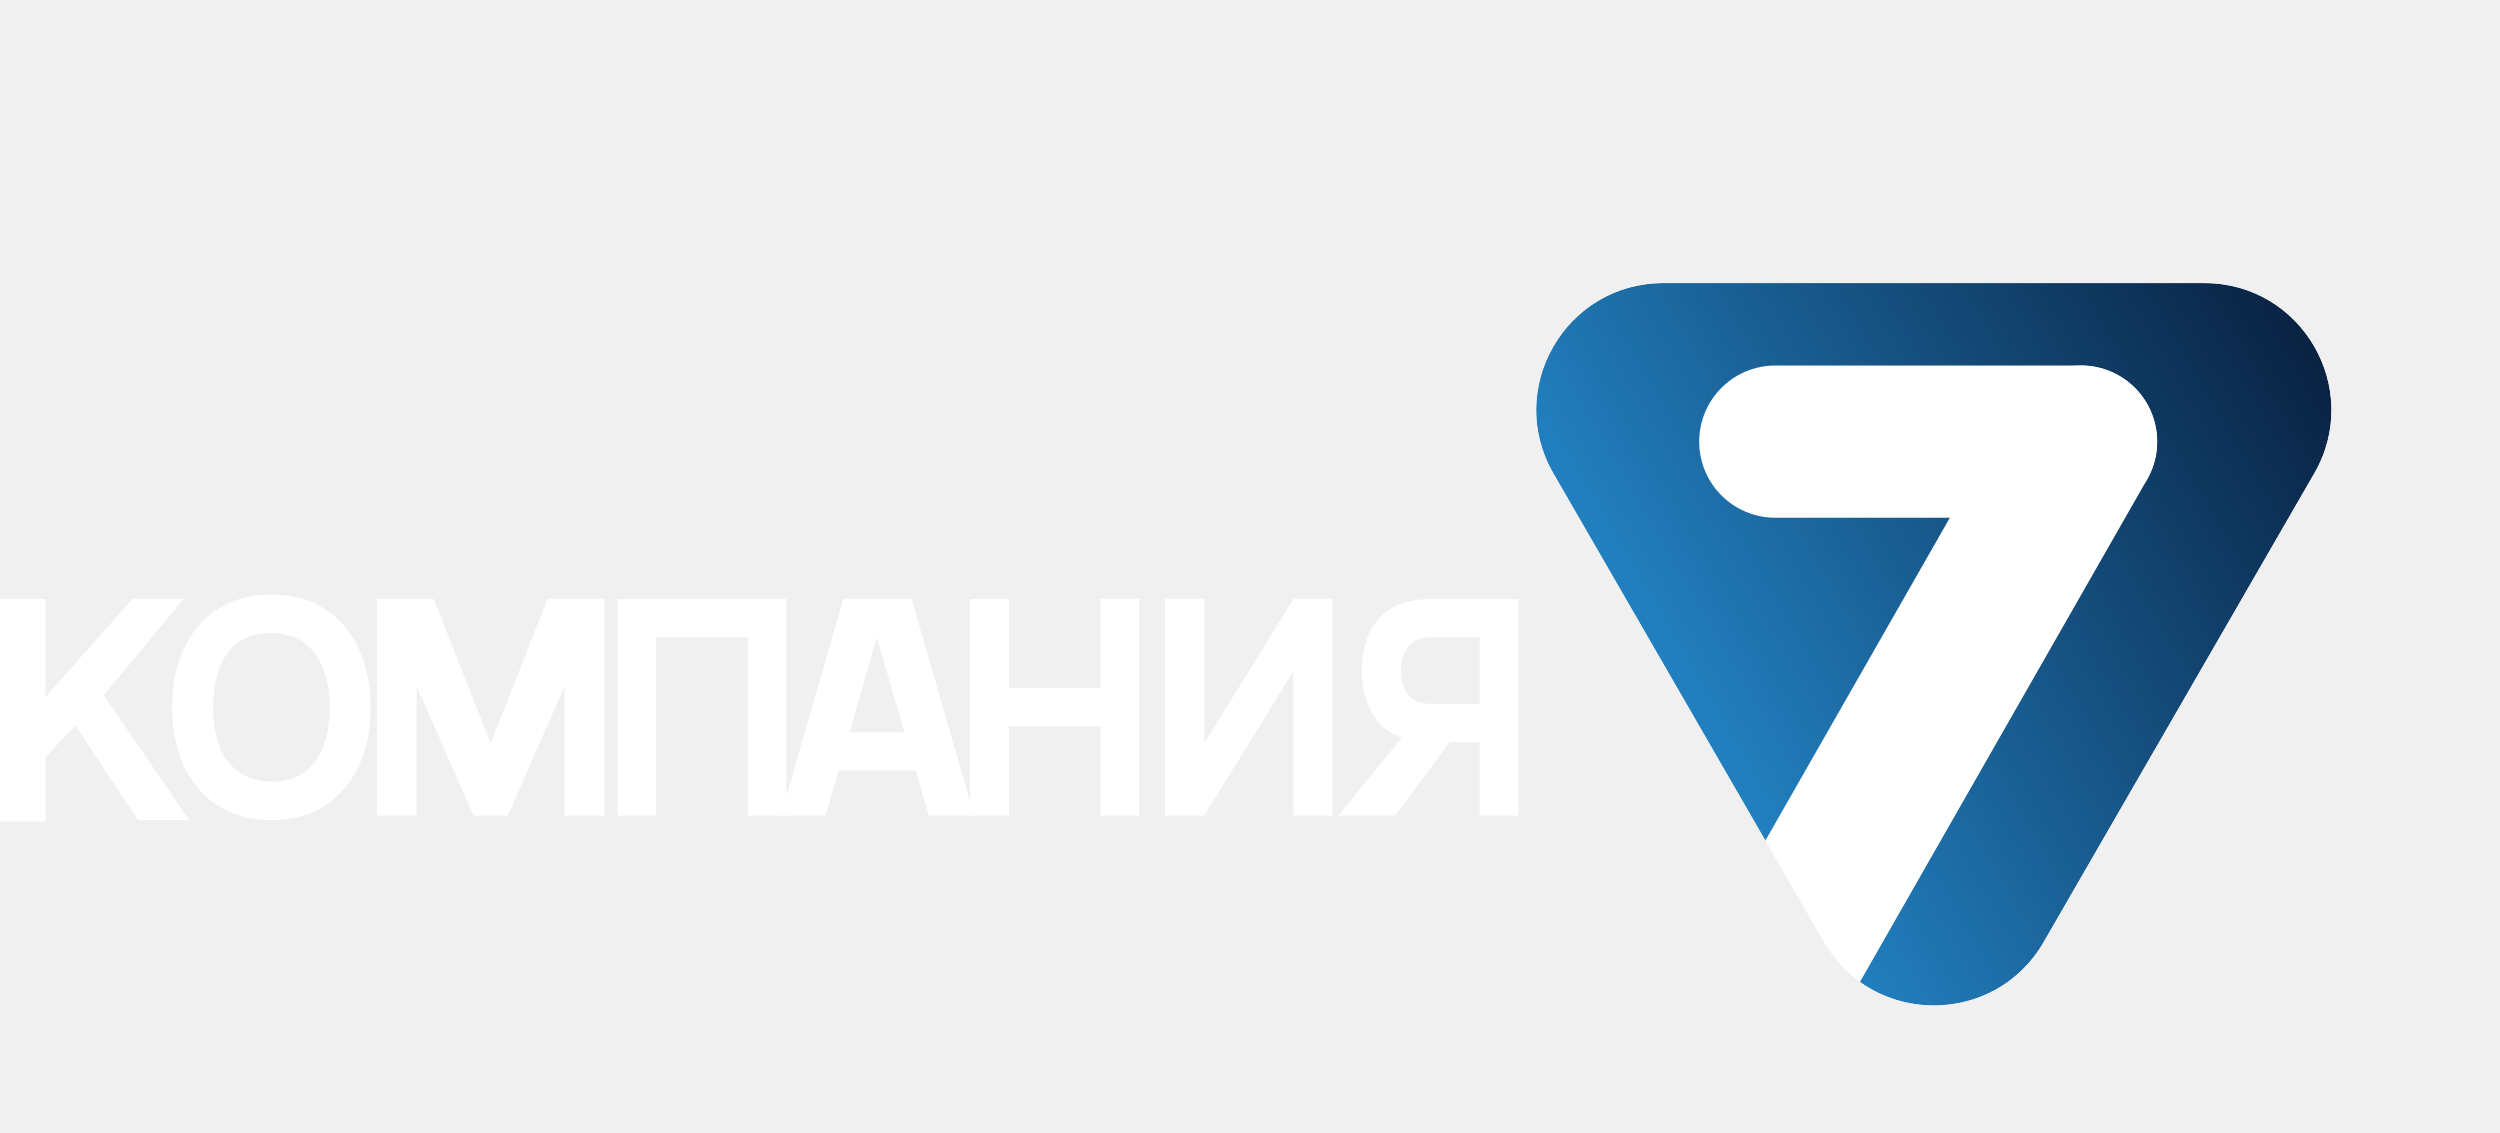
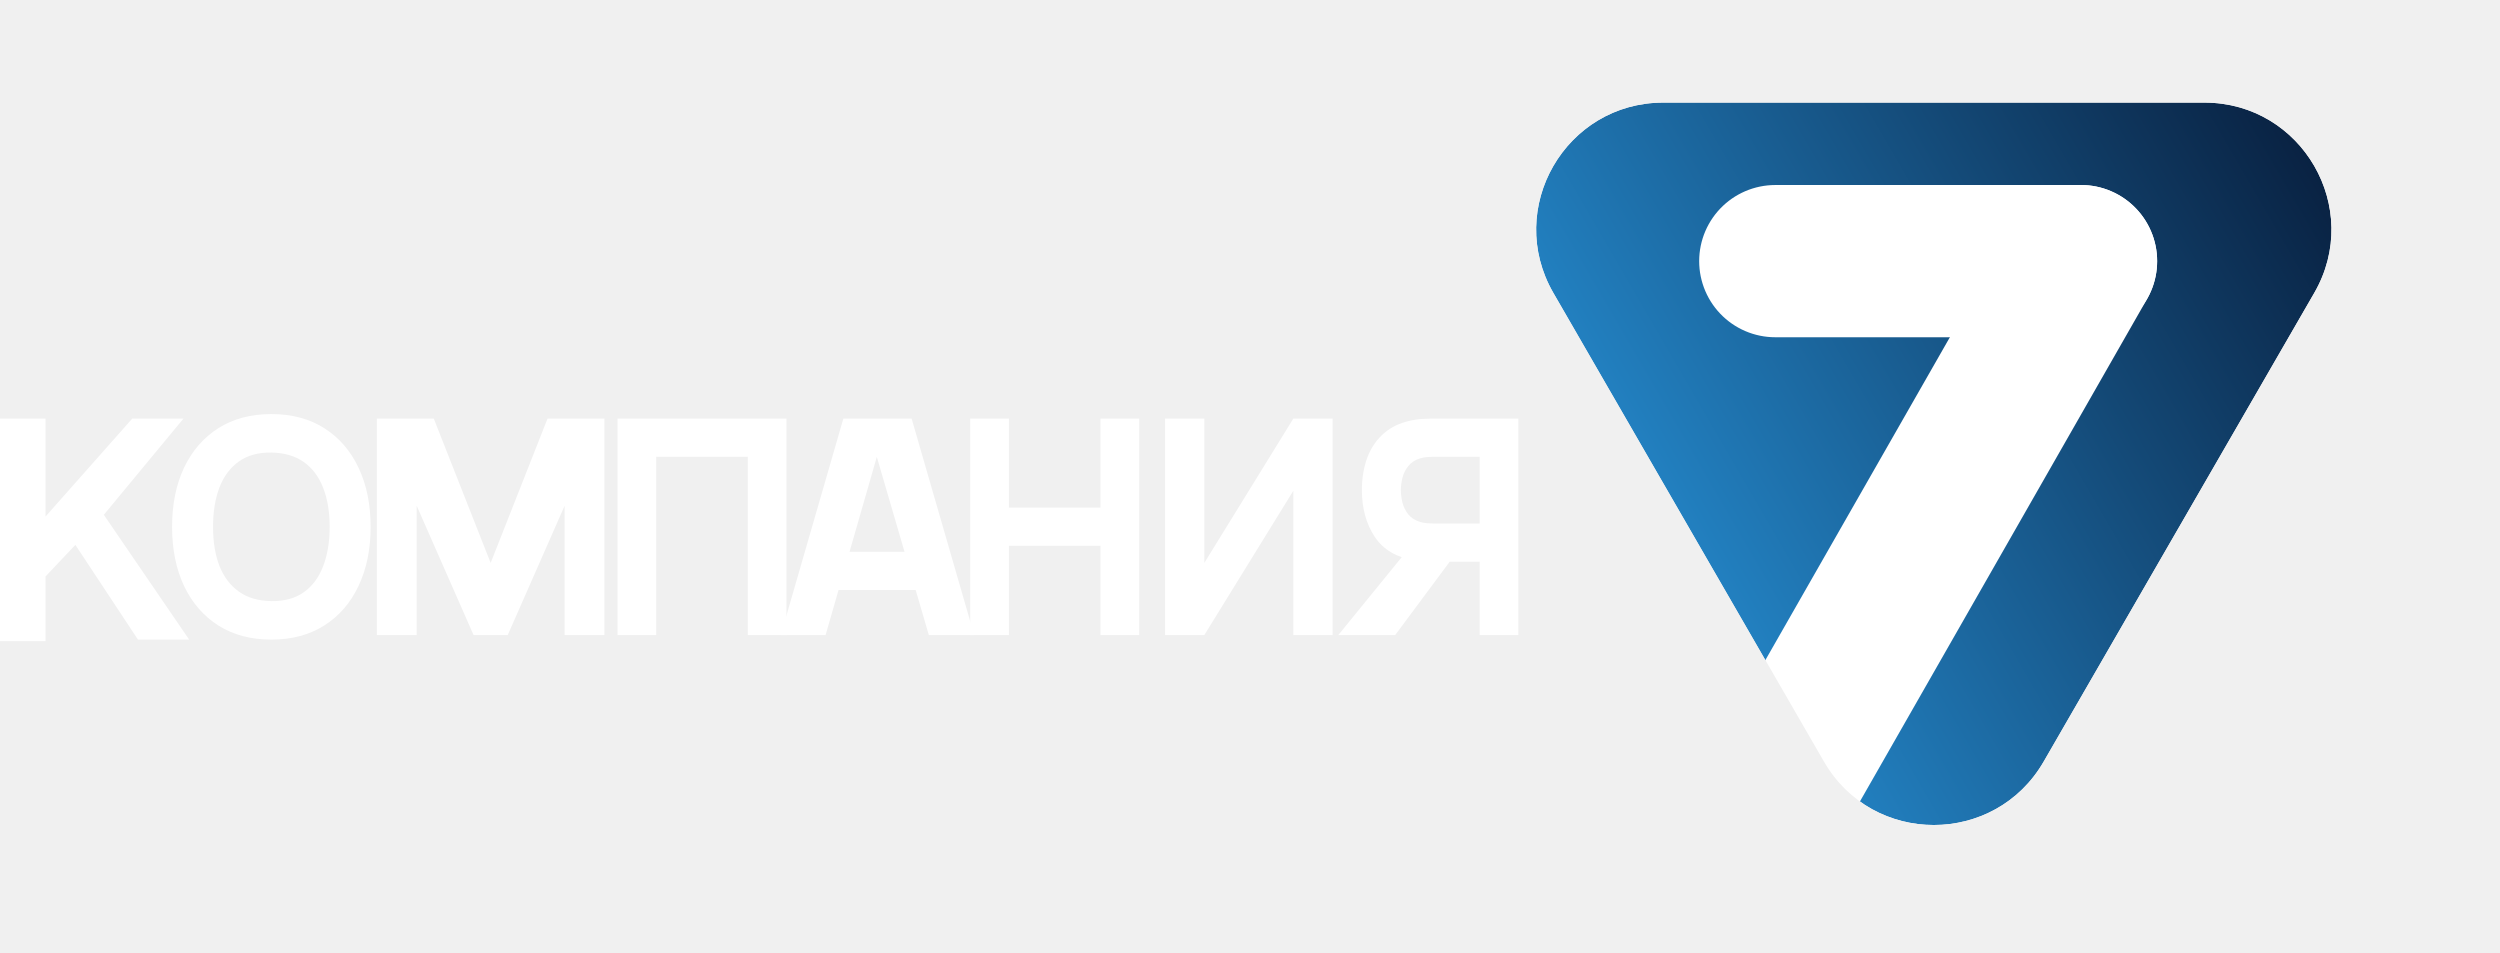
- <svg xmlns="http://www.w3.org/2000/svg" width="5111" height="2316" viewBox="0 0 5111 2316" fill="none">
-   <mask id="mask0_1131_2" style="mask-type:alpha" maskUnits="userSpaceOnUse" x="3140" y="578" width="1627" height="1478">
-     <path d="M4178.1 1925.99C4078.27 2098.89 3828.72 2098.88 3728.89 1925.98L3175.67 967.777C3075.85 794.877 3200.63 578.752 3400.27 578.752H4506.72C4706.36 578.752 4831.14 794.877 4731.32 967.777L4178.1 1925.99Z" fill="url(#paint0_linear_1131_2)" />
+ <svg xmlns="http://www.w3.org/2000/svg" width="5111" height="1947" viewBox="0 0 5111 1947" fill="none">
+   <mask id="mask0_649_31" style="mask-type:alpha" maskUnits="userSpaceOnUse" x="3140" y="209" width="1627" height="1478">
+     <path d="M4178.1 1556.99C4078.27 1729.89 3828.72 1729.88 3728.89 1556.98L3175.67 598.775C3075.85 425.875 3200.63 209.75 3400.27 209.75H4506.72C4706.36 209.75 4831.14 425.875 4731.32 598.775L4178.1 1556.99Z" fill="url(#paint0_linear_649_31)" />
  </mask>
-   <g mask="url(#mask0_1131_2)">
-     <path d="M4178.1 1925.99C4078.27 2098.89 3828.72 2098.88 3728.89 1925.98L3175.67 967.777C3075.85 794.877 3200.63 578.752 3400.27 578.752H4506.72C4706.36 578.752 4831.14 794.877 4731.32 967.777L4178.1 1925.99Z" fill="url(#paint1_linear_1131_2)" />
-     <path d="M3606.24 2037.21L4254.45 902.859" stroke="white" stroke-width="311.22" stroke-linecap="round" />
-     <path d="M3629.4 902.859L4254.46 902.859" stroke="white" stroke-width="311.22" stroke-linecap="round" />
+   <g mask="url(#mask0_649_31)">
+     <path d="M4178.1 1556.99C4078.27 1729.89 3828.72 1729.88 3728.89 1556.98L3175.67 598.775C3075.85 425.875 3200.63 209.75 3400.27 209.75H4506.72C4706.36 209.75 4831.14 425.875 4731.32 598.775L4178.1 1556.99Z" fill="url(#paint1_linear_649_31)" />
+     <path d="M3606.24 1668.21L4254.45 533.859" stroke-width="311.22" stroke-linecap="round" stroke="white" />
+     <path d="M3629.4 533.859H4254.46" stroke-width="311.22" stroke-linecap="round" stroke="white" />
  </g>
-   <path d="M0 1679.68V1224.74H93.041V1425.02L270.399 1224.74L375.07 1224.74L212.249 1421.47L386.7 1676.6H282.029L154.098 1482.95L93.041 1547.5V1679.68H0Z" fill="#ffffff" />
-   <path d="M554.754 1676.6C512.886 1676.6 476.736 1666.97 446.304 1647.71C416.066 1628.45 392.709 1601.5 376.233 1566.87C359.951 1532.23 351.81 1491.96 351.81 1446.06C351.81 1400.16 359.951 1359.89 376.233 1325.25C392.709 1290.62 416.066 1263.67 446.304 1244.41C476.736 1225.15 512.886 1215.52 554.754 1215.52C596.623 1215.52 632.676 1225.15 662.914 1244.41C693.346 1263.67 716.703 1290.62 732.985 1325.25C749.461 1359.89 757.699 1400.16 757.699 1446.06C757.699 1491.96 749.461 1532.23 732.985 1566.87C716.703 1601.5 693.346 1628.45 662.914 1647.71C632.676 1666.97 596.623 1676.6 554.754 1676.6ZM554.754 1597.91C581.31 1598.32 603.407 1592.28 621.046 1579.78C638.685 1567.27 651.865 1549.55 660.588 1526.6C669.504 1503.64 673.963 1476.8 673.963 1446.06C673.963 1415.32 669.504 1388.68 660.588 1366.14C651.865 1343.6 638.685 1326.07 621.046 1313.57C603.407 1301.07 581.31 1294.62 554.754 1294.21C528.199 1293.8 506.102 1299.84 488.463 1312.34C470.824 1324.84 457.546 1342.57 448.63 1365.52C439.907 1388.48 435.546 1415.32 435.546 1446.06C435.546 1476.8 439.907 1503.44 448.63 1525.98C457.546 1548.52 470.824 1566.05 488.463 1578.55C506.102 1591.05 528.199 1597.5 554.754 1597.91Z" fill="#ffffff" />
-   <path d="M770.492 1667.38V1224.74H886.793L1003.09 1519.83L1119.39 1224.74L1235.69 1224.74V1667.38H1154.28V1403.02L1037.98 1667.38H968.203L851.903 1403.02V1667.38H770.492Z" fill="#ffffff" />
-   <path d="M1262.44 1667.38V1224.74H1607.86V1667.38H1528.77V1302.82H1341.53V1667.38H1262.44Z" fill="#ffffff" />
-   <path d="M1596.23 1667.38L1724.16 1224.74L1863.72 1224.74L1991.65 1667.38H1898.92L1784.94 1276.99H1800.06L1687.83 1667.38H1596.23ZM1683.18 1575.16V1497.09H1904.15V1575.16H1683.18Z" fill="#ffffff" />
-   <path d="M1983.51 1667.38V1224.74H2062.59V1406.71H2249.84V1224.74H2328.92V1667.38H2249.84V1484.79H2062.59V1667.38H1983.51Z" fill="#ffffff" />
-   <path d="M2724.34 1667.38H2644.1V1372.29L2462.09 1667.38H2381.84V1224.74H2462.09V1519.83L2644.1 1224.74H2724.34V1667.38Z" fill="#ffffff" />
-   <path d="M3104.09 1667.38H3025V1517.37H2927.31L2892.42 1514.92C2855.2 1508.77 2827.87 1492.58 2810.43 1466.35C2792.98 1439.91 2784.26 1408.15 2784.26 1371.06C2784.26 1346.26 2788.04 1323.82 2795.6 1303.74C2803.35 1283.45 2815.18 1266.65 2831.07 1253.32C2846.96 1240 2867.41 1231.3 2892.42 1227.2C2898.04 1226.17 2904.24 1225.56 2911.03 1225.35C2917.81 1224.94 2923.24 1224.74 2927.31 1224.74H3104.09V1667.38ZM2852.27 1667.38H2735.97L2892.42 1475.23L2980.21 1495.24L2852.27 1667.38ZM3025 1439.3V1302.82H2930.8C2926.73 1302.82 2922.27 1303.02 2917.42 1303.43C2912.58 1303.84 2908.12 1304.66 2904.05 1305.89C2893.39 1308.96 2885.15 1314.19 2879.33 1321.57C2873.52 1328.74 2869.45 1336.83 2867.12 1345.85C2864.99 1354.66 2863.93 1363.06 2863.93 1371.06C2863.93 1379.05 2864.99 1387.55 2867.12 1396.57C2869.45 1405.38 2873.52 1413.48 2879.33 1420.85C2885.15 1428.03 2893.39 1433.15 2904.05 1436.22C2908.12 1437.45 2912.58 1438.27 2917.42 1438.68C2922.27 1439.09 2926.73 1439.3 2930.8 1439.3H3025Z" fill="#ffffff" />
+   <path d="M0 1310.68V855.742H93.041V1056.02L270.399 855.742H375.07L212.249 1052.47L386.7 1307.6H282.029L154.098 1113.95L93.041 1178.5V1310.68H0Z" fill="white" />
+   <path d="M554.757 1307.6C512.889 1307.6 476.738 1297.97 446.306 1278.71C416.068 1259.45 392.712 1232.5 376.236 1197.87C359.954 1163.23 351.812 1122.96 351.812 1077.06C351.812 1031.16 359.954 990.893 376.236 956.253C392.712 921.623 416.068 894.673 446.306 875.413C476.738 856.153 512.889 846.523 554.757 846.523C596.626 846.523 632.678 856.153 662.917 875.413C693.349 894.673 716.705 921.623 732.987 956.253C749.464 990.893 757.701 1031.16 757.701 1077.06C757.701 1122.96 749.464 1163.23 732.987 1197.87C716.705 1232.5 693.349 1259.45 662.917 1278.71C632.678 1297.97 596.626 1307.6 554.757 1307.6ZM554.757 1228.91C581.313 1229.32 603.41 1223.28 621.049 1210.78C638.688 1198.27 651.868 1180.55 660.591 1157.6C669.507 1134.64 673.966 1107.8 673.966 1077.06C673.966 1046.32 669.507 1019.68 660.591 997.143C651.868 974.603 638.688 957.073 621.049 944.573C603.41 932.073 581.313 925.623 554.757 925.213C528.202 924.803 506.105 930.843 488.466 943.343C470.827 955.843 457.549 973.573 448.633 996.523C439.91 1019.48 435.548 1046.32 435.548 1077.06C435.548 1107.8 439.91 1134.44 448.633 1156.98C457.549 1179.52 470.827 1197.05 488.466 1209.55C506.105 1222.05 528.202 1228.5 554.757 1228.91Z" fill="white" />
+   <path d="M770.492 1298.38V855.742H886.793L1003.09 1150.83L1119.39 855.742H1235.69V1298.38H1154.28V1034.02L1037.98 1298.38H968.203L851.903 1034.02V1298.38H770.492Z" fill="white" />
+   <path d="M1262.44 1298.38V855.742H1607.86V1298.38H1528.77V933.822H1341.53V1298.38H1262.44Z" fill="white" />
+   <path d="M1596.23 1298.38L1724.16 855.742H1863.72L1991.65 1298.38H1898.92L1784.94 907.992H1800.06L1687.83 1298.38H1596.23ZM1683.18 1206.16V1128.09H1904.15V1206.16H1683.18Z" fill="white" />
+   <path d="M1983.51 1298.38V855.742H2062.59V1037.71H2249.84V855.742H2328.92V1298.38H2249.84V1115.79H2062.59V1298.38H1983.51Z" fill="white" />
+   <path d="M2724.34 1298.38H2644.1V1003.29L2462.09 1298.38H2381.84V855.742H2462.09V1150.83L2644.1 855.742H2724.34V1298.38Z" fill="white" />
+   <path d="M3104.09 1298.38H3025V1148.37H2927.31L2892.42 1145.92C2855.2 1139.77 2827.87 1123.58 2810.43 1097.35C2792.98 1070.91 2784.26 1039.15 2784.26 1002.06C2784.26 977.262 2788.04 954.822 2795.6 934.742C2803.35 914.452 2815.18 897.652 2831.07 884.322C2846.96 871.002 2867.41 862.302 2892.42 858.202C2898.04 857.172 2904.24 856.562 2911.03 856.352C2917.81 855.942 2923.24 855.742 2927.31 855.742H3104.09V1298.38ZM2852.27 1298.38H2735.97L2892.42 1106.23L2980.21 1126.24L2852.27 1298.38ZM3025 1070.3V933.822H2930.8C2926.73 933.822 2922.27 934.022 2917.42 934.432C2912.58 934.842 2908.12 935.662 2904.05 936.892C2893.39 939.962 2885.15 945.192 2879.33 952.572C2873.52 959.742 2869.45 967.832 2867.12 976.852C2864.99 985.662 2863.93 994.062 2863.93 1002.06C2863.93 1010.05 2864.99 1018.55 2867.12 1027.57C2869.45 1036.38 2873.52 1044.48 2879.33 1051.85C2885.15 1059.03 2893.39 1064.15 2904.05 1067.22C2908.12 1068.45 2912.58 1069.27 2917.42 1069.68C2922.27 1070.09 2926.73 1070.3 2930.8 1070.3H3025Z" fill="white" />
  <defs>
-     <linearGradient id="paint0_linear_1131_2" x1="3467.34" y1="1481.61" x2="4763.75" y2="729.228" gradientUnits="userSpaceOnUse">
+     <linearGradient id="paint0_linear_649_31" x1="3467.34" y1="1112.61" x2="4763.75" y2="360.226" gradientUnits="userSpaceOnUse">
      <stop stop-color="#2280C0" />
      <stop offset="1" stop-color="#092141" />
    </linearGradient>
-     <linearGradient id="paint1_linear_1131_2" x1="3467.34" y1="1481.61" x2="4763.75" y2="729.228" gradientUnits="userSpaceOnUse">
+     <linearGradient id="paint1_linear_649_31" x1="3467.34" y1="1112.61" x2="4763.75" y2="360.226" gradientUnits="userSpaceOnUse">
      <stop stop-color="#2280C0" />
      <stop offset="1" stop-color="#092141" />
    </linearGradient>
  </defs>
</svg>
